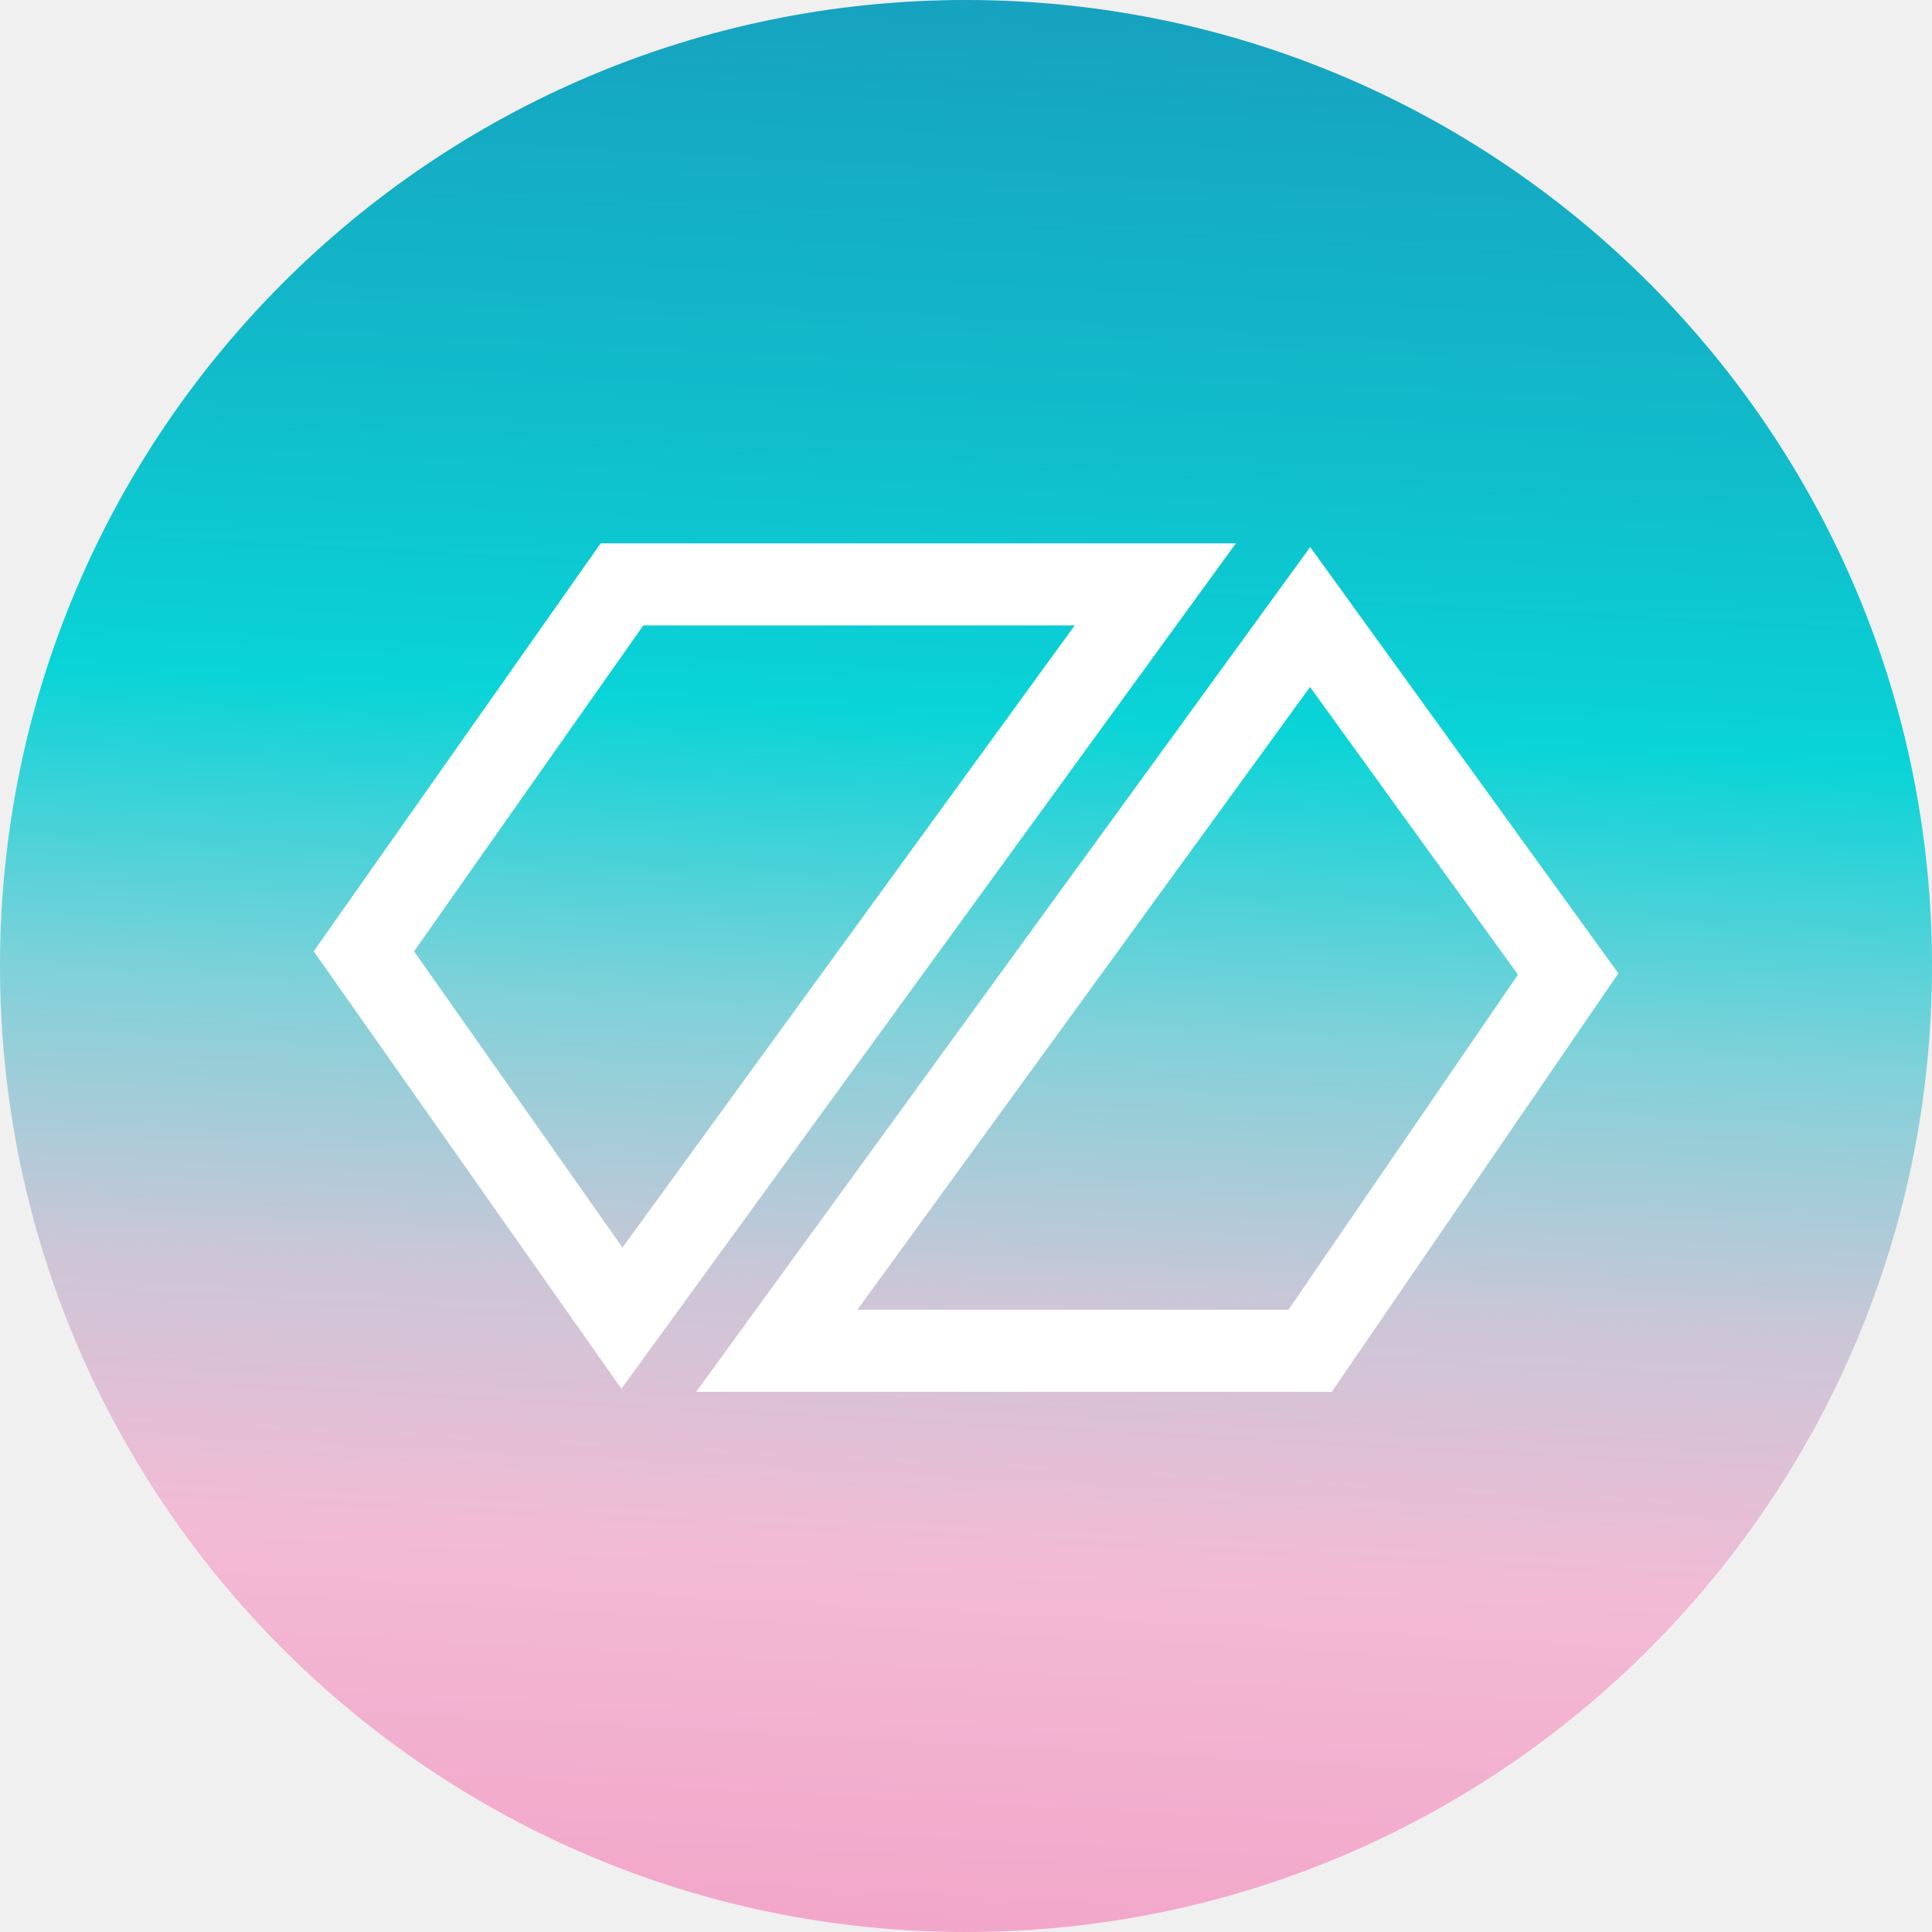
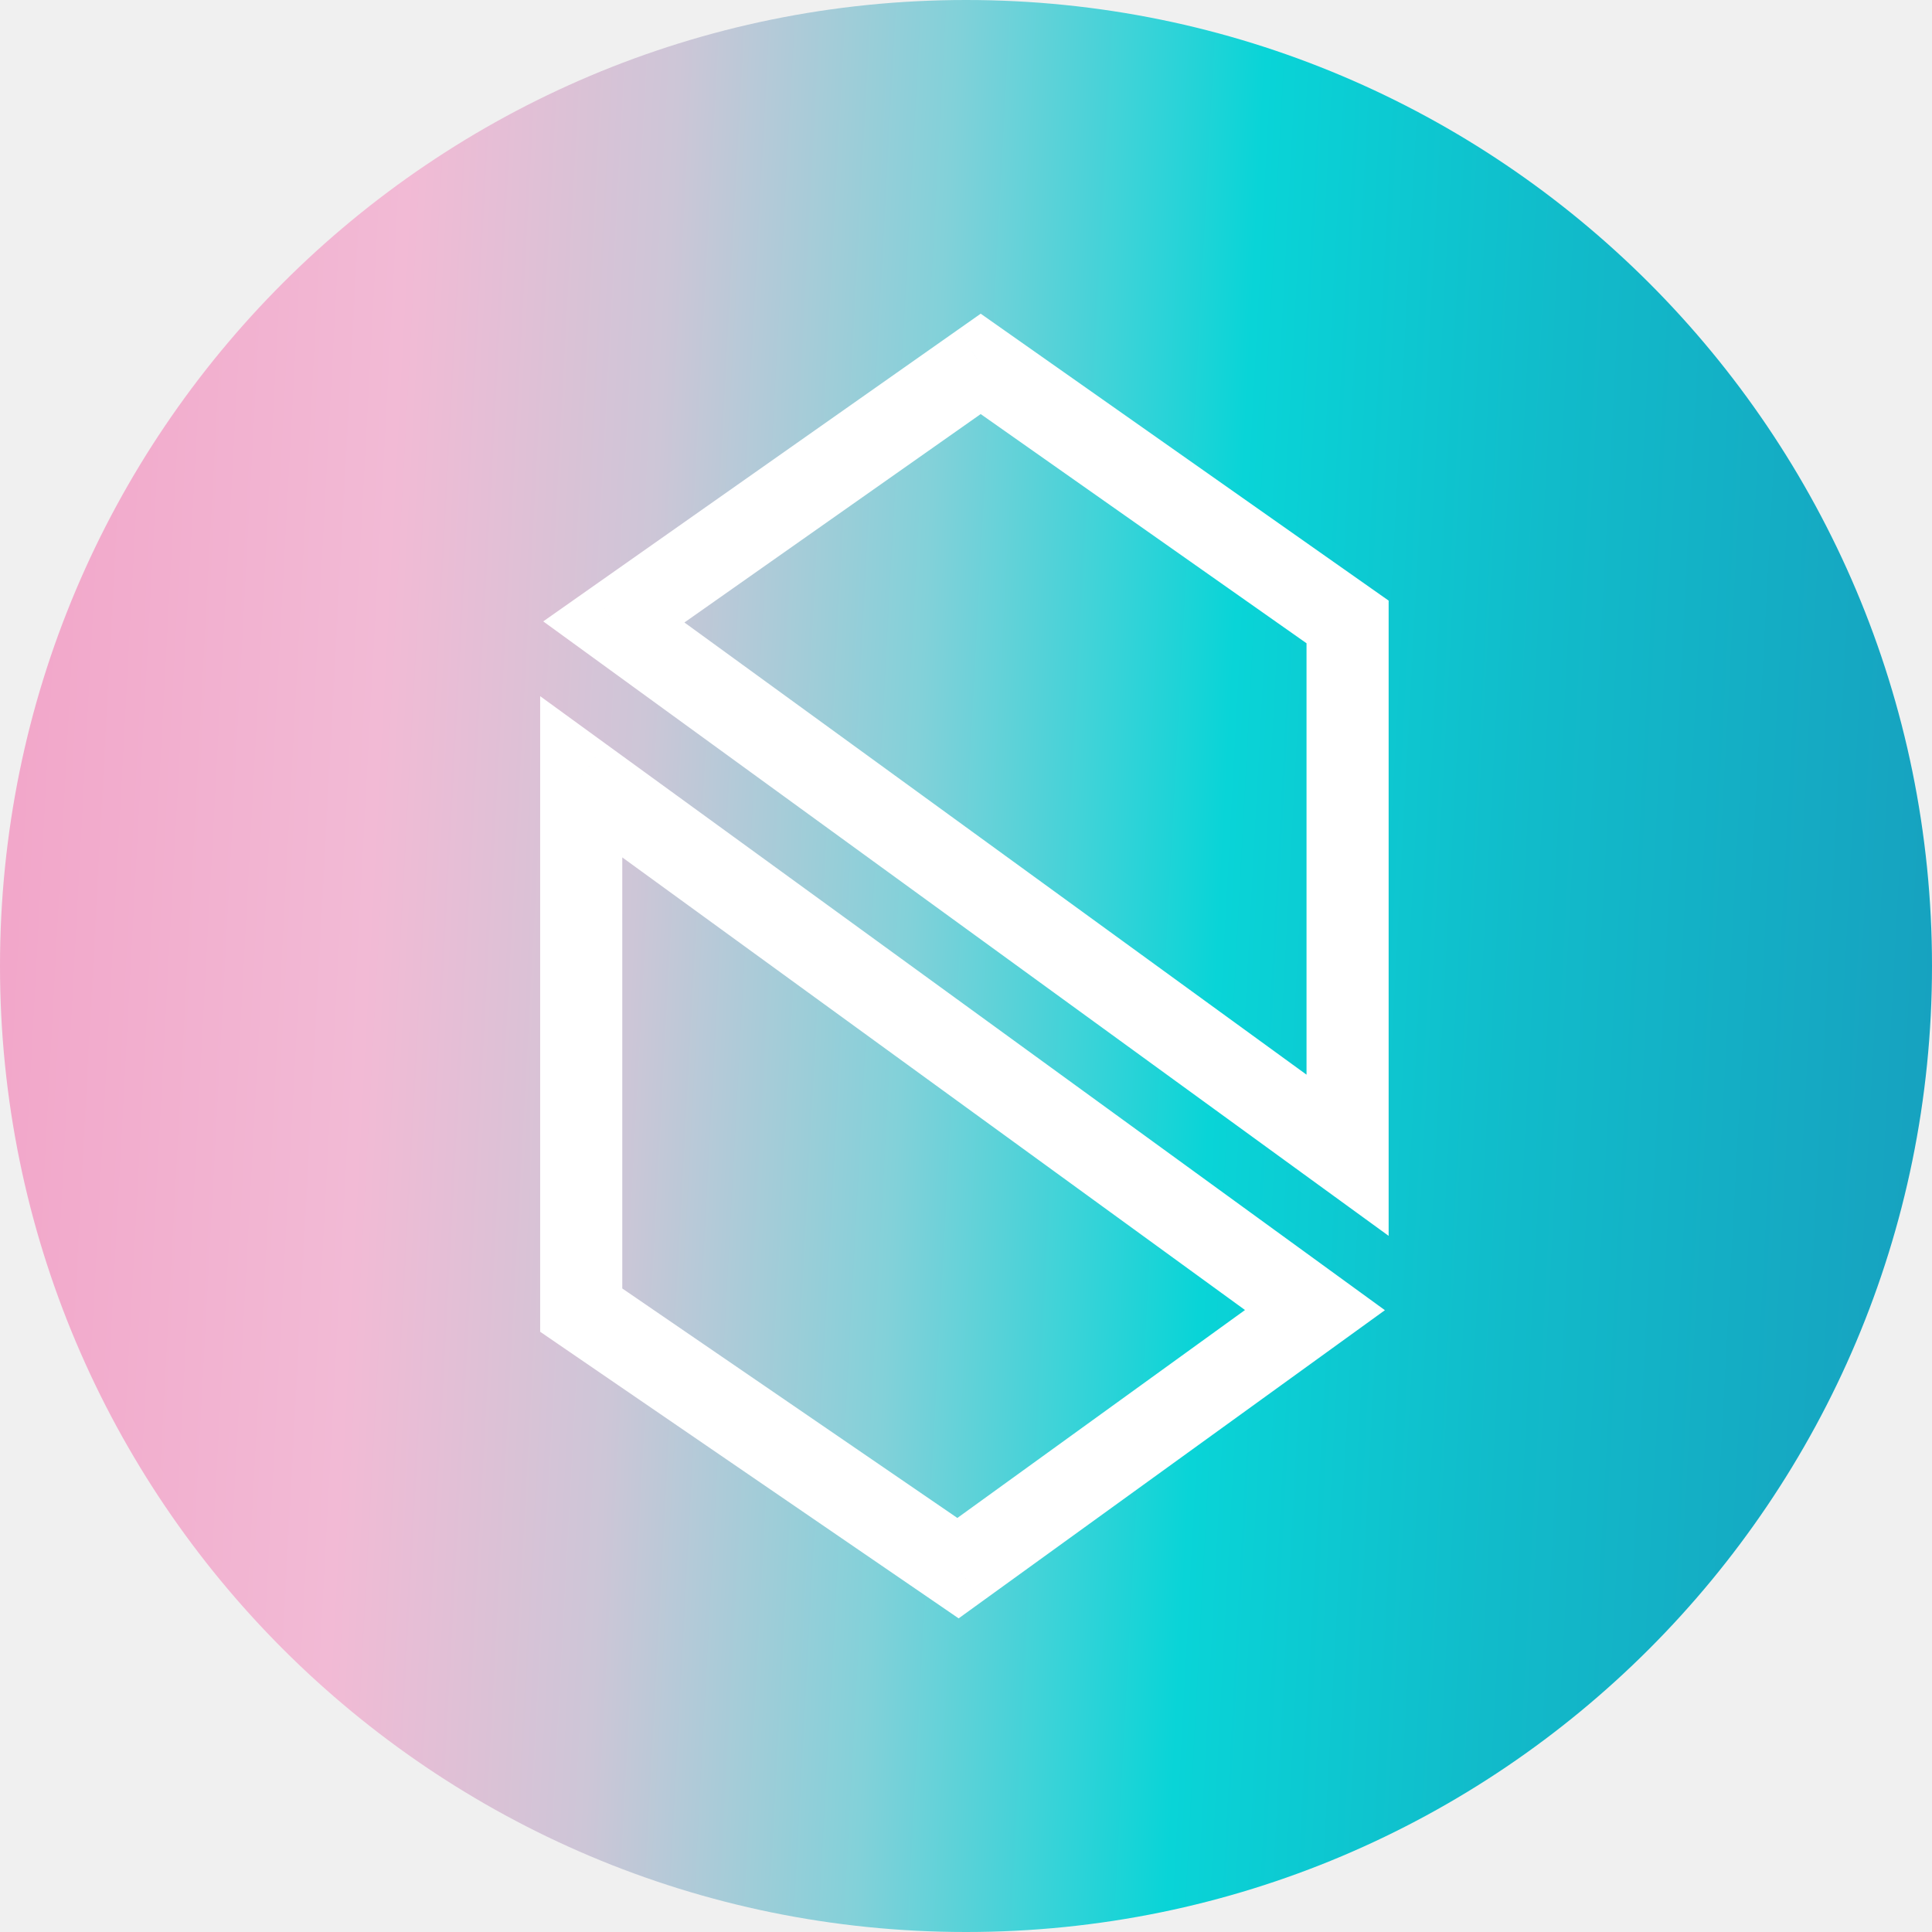
<svg xmlns="http://www.w3.org/2000/svg" width="90" height="90" viewBox="0 0 90 90" fill="none">
-   <g clip-path="url(#clip0_265_1217)">
-     <path d="M0 0L0 90H90V0H0Z" fill="url(#paint0_linear_265_1217)" />
-     <path d="M16.951 44.315L15.387 43.215L14.613 44.315L15.387 45.416L16.951 44.315ZM28.973 61.406L27.408 62.506L28.947 64.694L30.52 62.53L28.973 61.406ZM28.973 27.225V25.312H27.98L27.408 26.125L28.973 27.225ZM53.817 27.225L55.364 28.349L57.571 25.312H53.817V27.225ZM61.03 28.745L62.58 27.624L61.034 25.486L59.483 27.62L61.03 28.745ZM36.186 62.925L34.639 61.8L32.431 64.837H36.186V62.925ZM73.051 45.373L74.629 46.453L75.39 45.343L74.601 44.252L73.051 45.373ZM61.03 62.925V64.837H62.038L62.608 64.005L61.03 62.925ZM15.387 45.416L27.408 62.506L30.537 60.305L18.515 43.215L15.387 45.416ZM27.408 26.125L15.387 43.215L18.515 45.416L30.537 28.325L27.408 26.125ZM53.817 25.312H28.973V29.137H53.817V25.312ZM30.52 62.53L55.364 28.349L52.27 26.1L27.425 60.281L30.52 62.53ZM59.483 27.62L34.639 61.8L37.733 64.049L62.577 29.869L59.483 27.62ZM74.601 44.252L62.58 27.624L59.48 29.865L71.501 46.493L74.601 44.252ZM62.608 64.005L74.629 46.453L71.473 44.292L59.452 61.844L62.608 64.005ZM36.186 64.837H61.03V61.012H36.186V64.837Z" fill="white" />
+   <g clip-path="url(#clip0_847_12861)">
+     <path d="M90 0H0V90H90V0Z" fill="url(#paint0_linear_847_12861)" />
+     <path d="M45.685 16.951L46.785 15.387L45.685 14.613L44.584 15.387L45.685 16.951ZM28.594 28.973L27.494 27.408L25.306 28.947L27.47 30.519L28.594 28.973ZM62.775 28.973H64.688V27.979L63.876 27.408L62.775 28.973ZM62.775 53.817L61.651 55.364L64.688 57.571V53.817H62.775ZM61.255 61.03L62.376 62.58L64.514 61.034L62.38 59.483L61.255 61.03ZM27.075 36.186L28.2 34.639L25.163 32.431V36.186H27.075ZM44.627 73.051L43.547 74.629L44.657 75.39L45.748 74.601L44.627 73.051ZM27.075 61.03H25.163V62.038L25.994 62.608L27.075 61.03ZM44.584 15.387L27.494 27.408L29.695 30.537L46.785 18.515L44.584 15.387ZM63.876 27.408L46.785 15.387L44.584 18.515L61.675 30.537L63.876 27.408ZM64.688 53.817V28.973H60.863V53.817H64.688ZM27.47 30.519L61.651 55.364L63.9 52.27L29.719 27.425L27.47 30.519ZM62.38 59.483L28.2 34.639L25.951 37.733L60.131 62.577L62.38 59.483ZM45.748 74.601L62.376 62.58L60.135 59.48L43.507 71.501L45.748 74.601ZM25.994 62.608L43.547 74.629L45.708 71.473L28.156 59.452L25.994 62.608ZM25.163 36.186V61.03H28.988V36.186H25.163Z" fill="white" />
  </g>
  <defs>
-     <linearGradient id="paint0_linear_265_1217" x1="-9.692" y1="98.314" x2="-4.21" y2="-4.286" gradientUnits="userSpaceOnUse">
+     <linearGradient id="paint0_linear_847_12861" x1="-8.314" y1="-9.692" x2="94.286" y2="-4.21" gradientUnits="userSpaceOnUse">
      <stop stop-color="#F29AC4" />
      <stop offset="0.13" stop-color="#F2A9CB" />
      <stop offset="0.275" stop-color="#F2BAD5" />
      <stop offset="0.395" stop-color="#CDC6D7" />
      <stop offset="0.52" stop-color="#82D1D9" />
      <stop offset="0.66" stop-color="#09D4D7" />
      <stop offset="0.8" stop-color="#11BBCA" />
      <stop offset="1" stop-color="#17A0BF" />
    </linearGradient>
-     <clipPath id="clip0_265_1217">
-       <rect y="90" width="90" height="90" rx="45" transform="rotate(-90 0 90)" fill="white" />
+     <clipPath id="clip0_847_12861">
+       <rect width="90" height="90" rx="45" fill="white" />
    </clipPath>
  </defs>
</svg>
